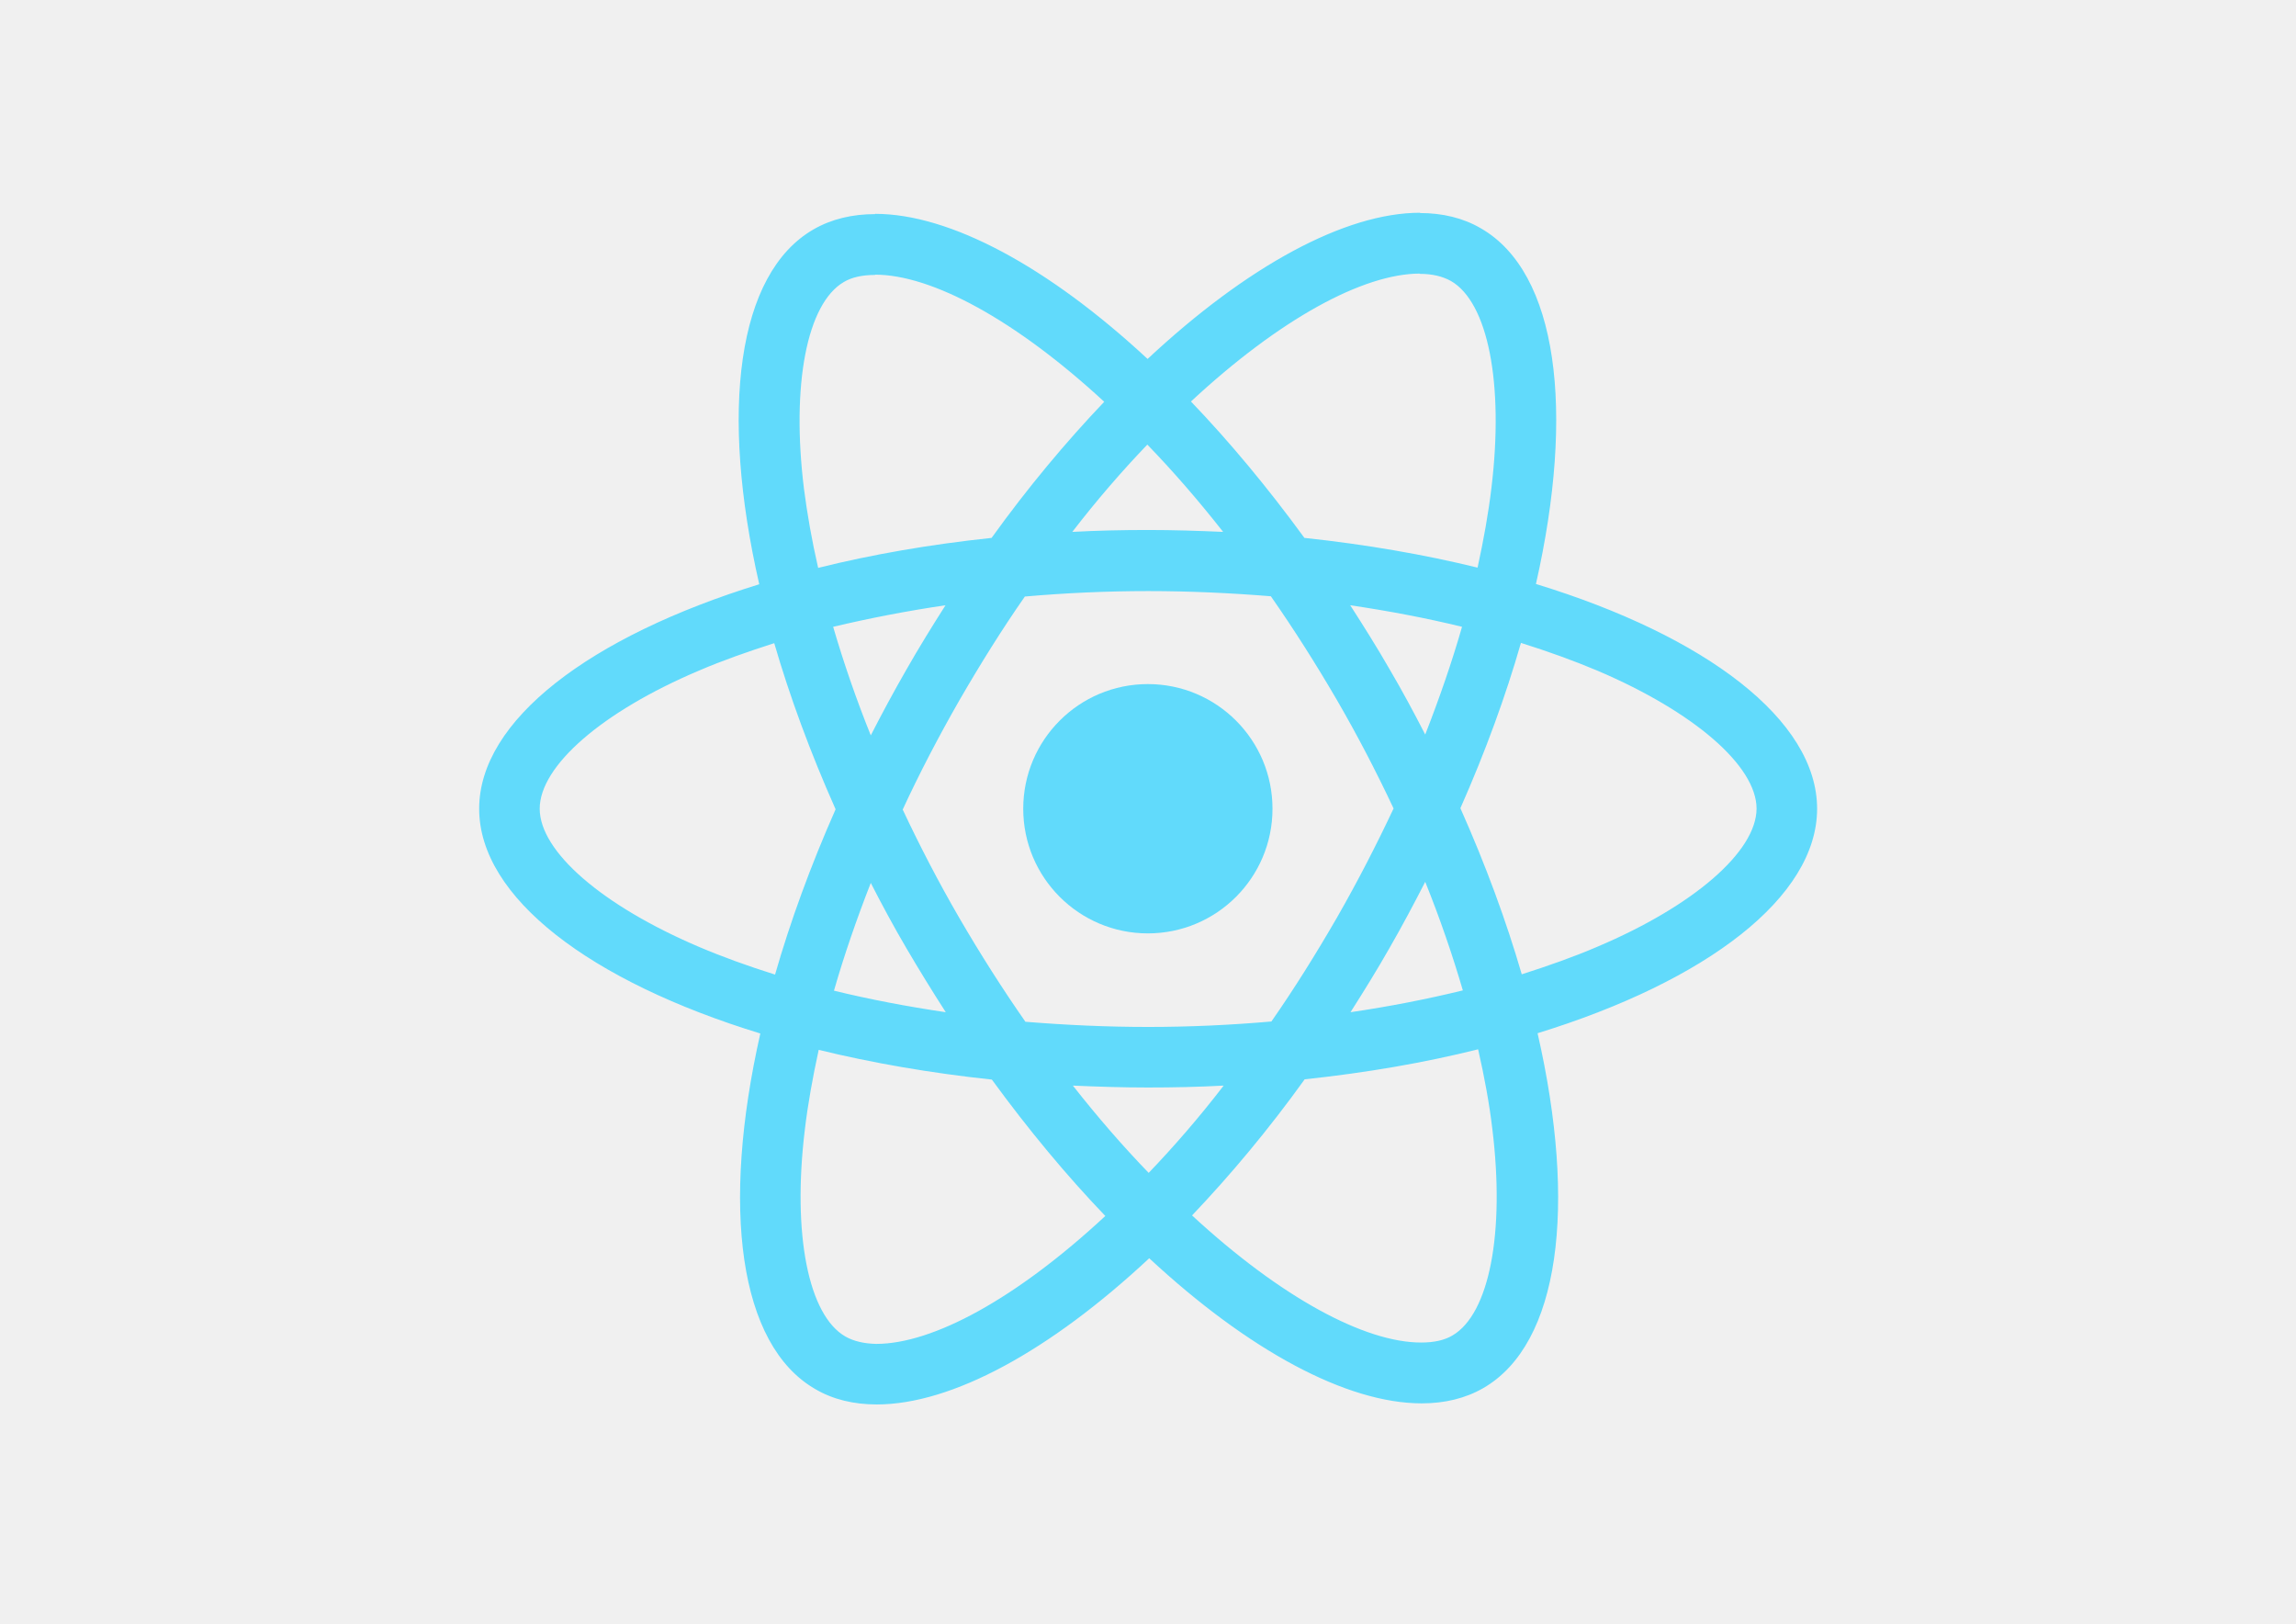
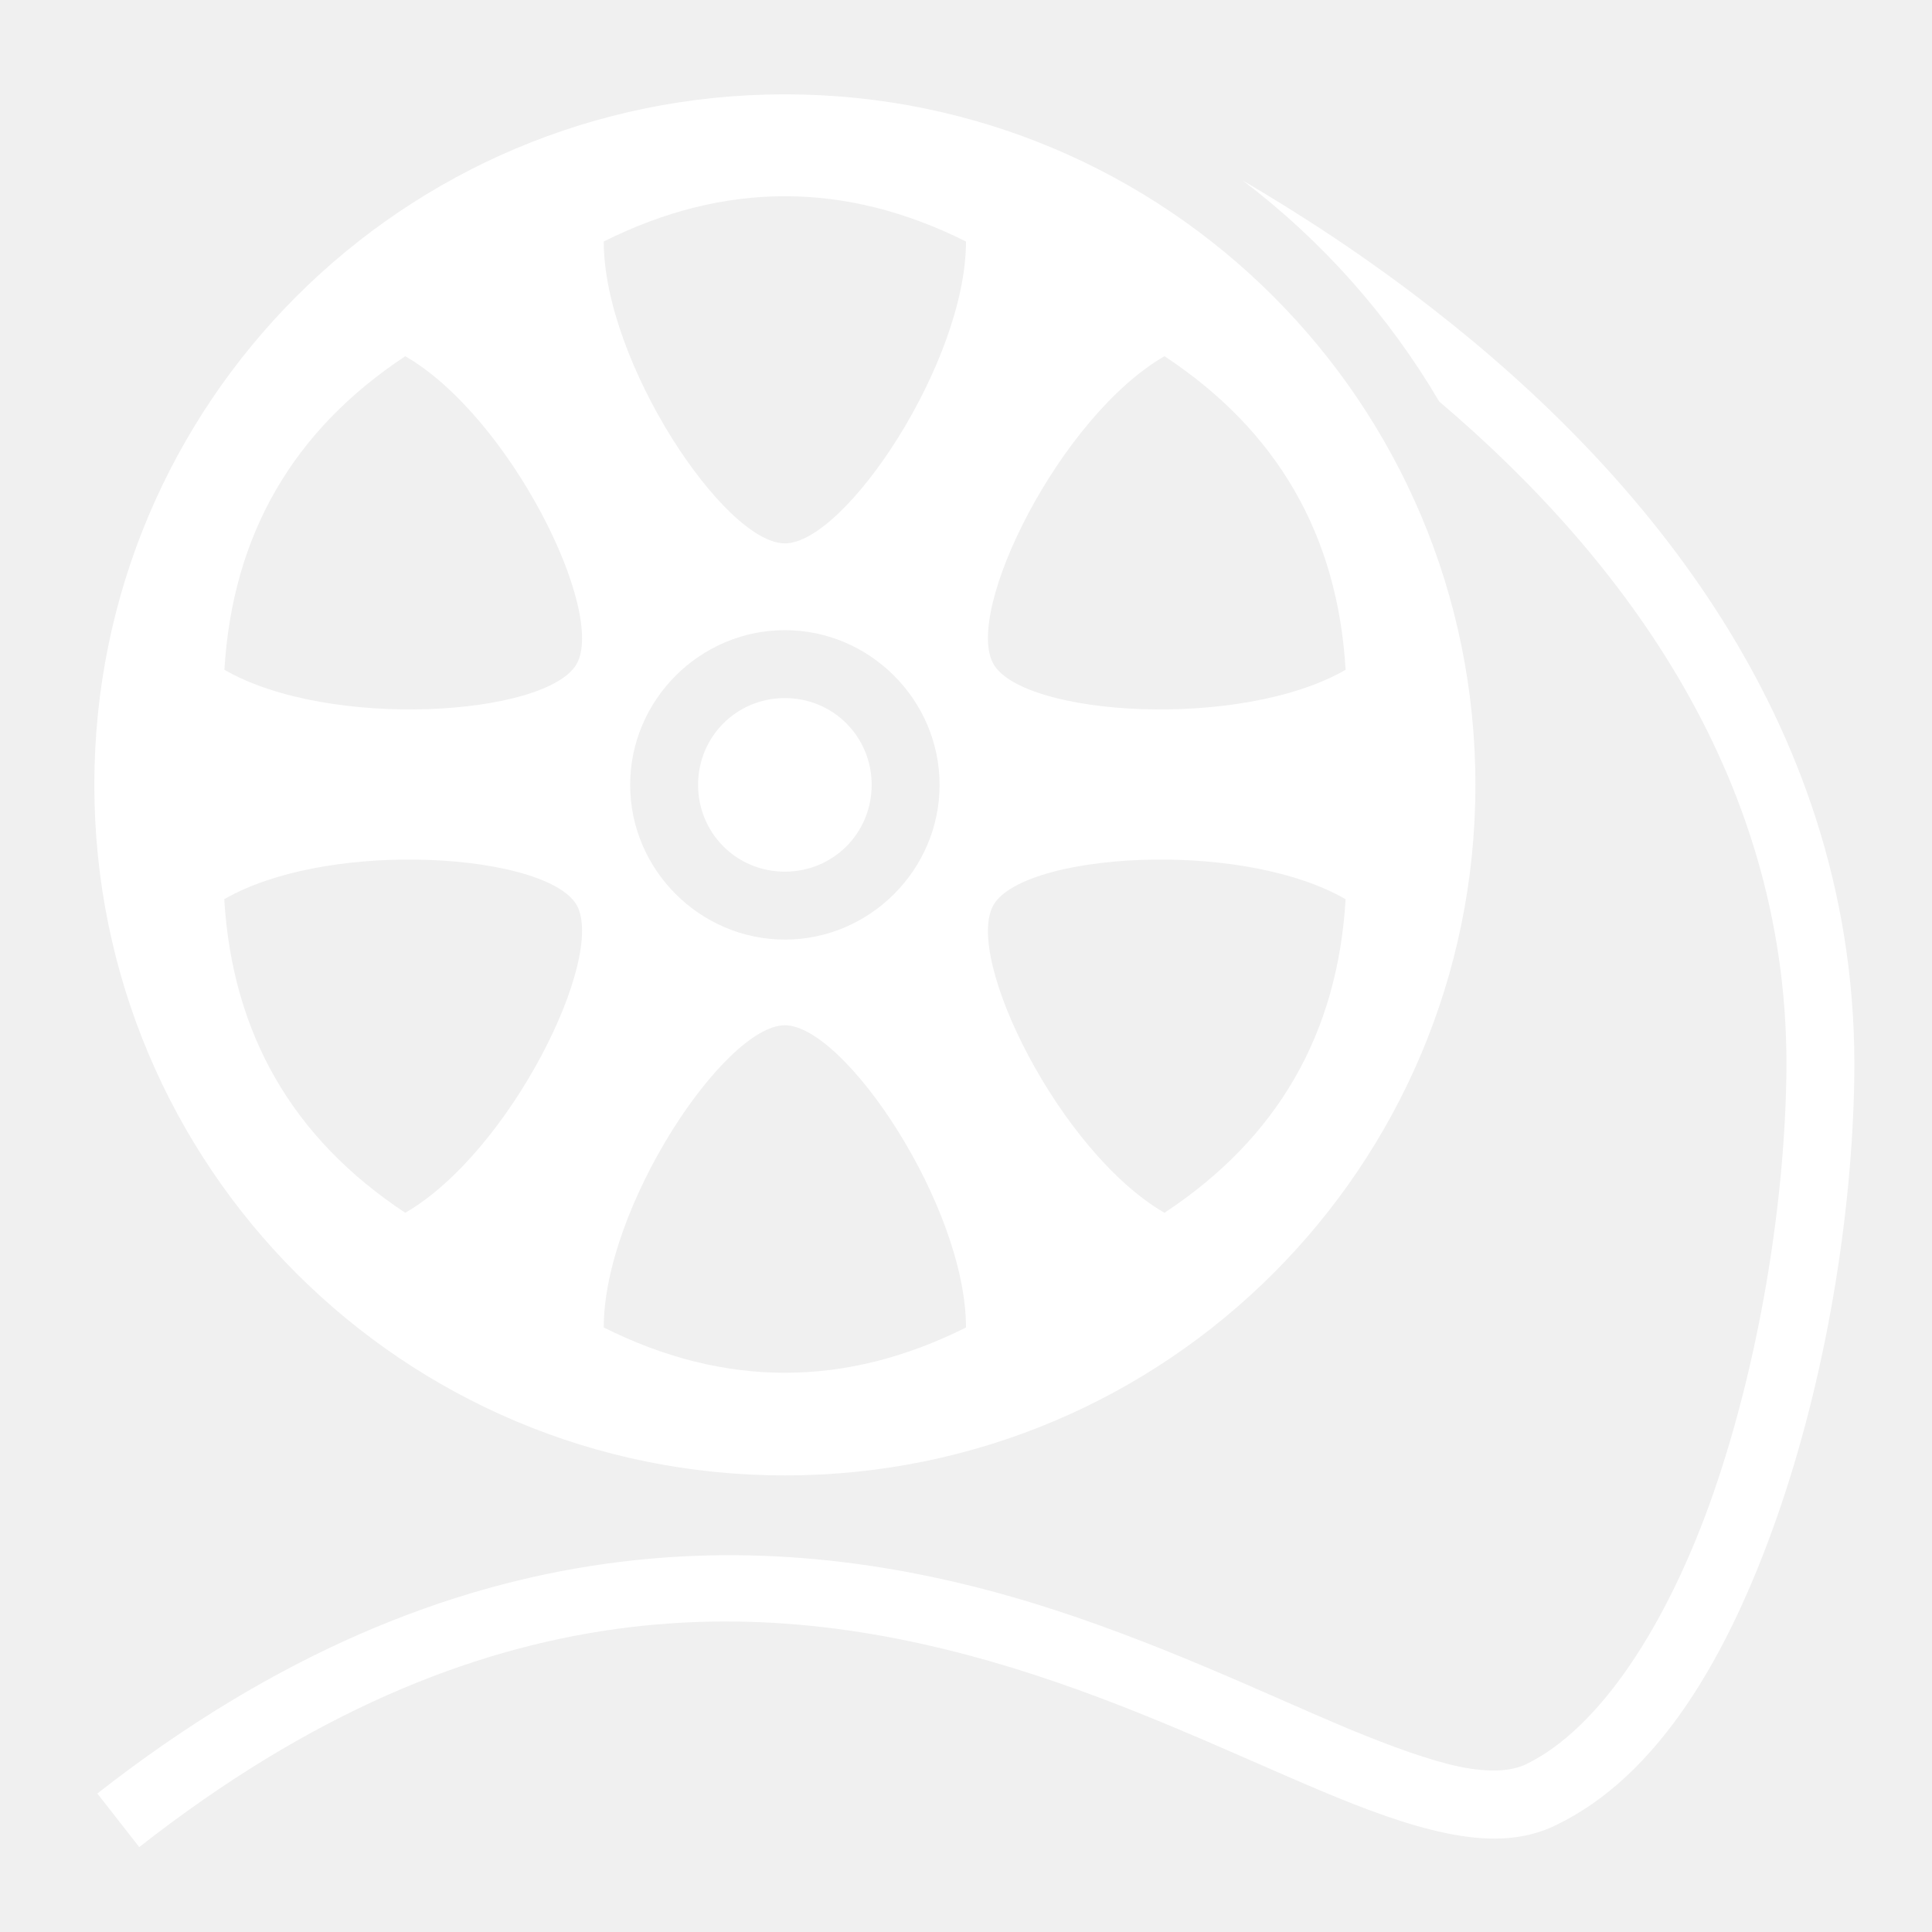
- <svg xmlns="http://www.w3.org/2000/svg" viewBox="0 0 841.9 595.3">
-   <g fill="#61DAFB">
-     <path d="M666.3 296.5c0-32.5-40.7-63.3-103.1-82.4 14.4-63.6 8-114.2-20.2-130.4-6.5-3.8-14.1-5.6-22.4-5.6v22.3c4.6 0 8.3.9 11.4 2.6 13.6 7.8 19.5 37.5 14.9 75.7-1.1 9.4-2.9 19.3-5.1 29.4-19.6-4.8-41-8.5-63.5-10.9-13.5-18.5-27.5-35.3-41.6-50 32.6-30.3 63.2-46.9 84-46.9V78c-27.5 0-63.5 19.6-99.9 53.6-36.4-33.8-72.4-53.2-99.9-53.2v22.3c20.7 0 51.4 16.5 84 46.6-14 14.7-28 31.4-41.3 49.9-22.6 2.4-44 6.1-63.6 11-2.3-10-4-19.7-5.2-29-4.7-38.2 1.1-67.9 14.6-75.8 3-1.8 6.9-2.6 11.5-2.6V78.5c-8.4 0-16 1.8-22.6 5.6-28.1 16.2-34.4 66.7-19.9 130.1-62.2 19.2-102.7 49.9-102.7 82.3 0 32.5 40.7 63.3 103.1 82.4-14.4 63.6-8 114.2 20.2 130.4 6.5 3.8 14.1 5.6 22.5 5.6 27.5 0 63.5-19.6 99.9-53.6 36.4 33.8 72.4 53.2 99.9 53.2 8.4 0 16-1.8 22.6-5.6 28.1-16.2 34.4-66.7 19.9-130.1 62-19.1 102.5-49.9 102.5-82.3zm-130.2-66.7c-3.7 12.9-8.3 26.2-13.5 39.5-4.1-8-8.4-16-13.1-24-4.6-8-9.5-15.8-14.4-23.4 14.2 2.1 27.9 4.7 41 7.9zm-45.8 106.5c-7.8 13.5-15.8 26.3-24.1 38.2-14.9 1.3-30 2-45.2 2-15.1 0-30.2-.7-45-1.9-8.3-11.9-16.4-24.6-24.2-38-7.6-13.1-14.5-26.4-20.8-39.8 6.2-13.4 13.2-26.8 20.7-39.9 7.8-13.5 15.8-26.3 24.1-38.2 14.9-1.3 30-2 45.2-2 15.1 0 30.2.7 45 1.9 8.3 11.9 16.4 24.6 24.2 38 7.6 13.1 14.5 26.4 20.8 39.8-6.3 13.4-13.2 26.8-20.7 39.9zm32.3-13c5.4 13.4 10 26.8 13.8 39.8-13.1 3.2-26.9 5.9-41.2 8 4.9-7.7 9.8-15.6 14.4-23.7 4.6-8 8.9-16.1 13-24.1zM421.2 430c-9.3-9.6-18.6-20.3-27.8-32 9 .4 18.2.7 27.5.7 9.4 0 18.7-.2 27.8-.7-9 11.7-18.3 22.4-27.5 32zm-74.4-58.9c-14.2-2.1-27.9-4.7-41-7.9 3.7-12.9 8.3-26.2 13.5-39.5 4.1 8 8.4 16 13.1 24 4.7 8 9.5 15.8 14.4 23.4zM420.7 163c9.3 9.6 18.6 20.3 27.8 32-9-.4-18.2-.7-27.5-.7-9.4 0-18.7.2-27.8.7 9-11.7 18.3-22.4 27.5-32zm-74 58.9c-4.9 7.7-9.8 15.6-14.4 23.7-4.6 8-8.9 16-13 24-5.4-13.4-10-26.8-13.8-39.8 13.1-3.1 26.9-5.8 41.2-7.9zm-90.5 125.2c-35.4-15.1-58.3-34.9-58.3-50.6 0-15.7 22.9-35.6 58.3-50.6 8.6-3.7 18-7 27.7-10.1 5.7 19.6 13.2 40 22.5 60.9-9.2 20.8-16.6 41.1-22.2 60.6-9.9-3.1-19.3-6.5-28-10.2zM310 490c-13.6-7.8-19.5-37.5-14.9-75.7 1.1-9.4 2.9-19.3 5.1-29.4 19.6 4.8 41 8.5 63.5 10.9 13.5 18.5 27.5 35.3 41.6 50-32.6 30.3-63.2 46.9-84 46.9-4.5-.1-8.3-1-11.3-2.7zm237.2-76.2c4.7 38.2-1.1 67.9-14.6 75.8-3 1.8-6.9 2.6-11.5 2.6-20.7 0-51.4-16.5-84-46.6 14-14.7 28-31.4 41.3-49.9 22.6-2.4 44-6.1 63.6-11 2.3 10.1 4.1 19.8 5.2 29.1zm38.5-66.7c-8.6 3.7-18 7-27.7 10.1-5.7-19.6-13.2-40-22.5-60.9 9.2-20.8 16.6-41.1 22.2-60.6 9.9 3.1 19.3 6.5 28.1 10.2 35.4 15.1 58.3 34.9 58.3 50.6-.1 15.7-23 35.6-58.4 50.6zM320.8 78.4z" />
-     <circle cx="420.9" cy="296.5" r="45.7" />
-     <path d="M520.5 78.1z" />
+ <svg xmlns="http://www.w3.org/2000/svg" viewBox="0 0 512 512" style="height: 512px; width: 512px;">
+   <path d="M0 0h512v512H0z" fill="#1b0000" fill-opacity="0" />
+   <g class="" transform="translate(0,0)" style="">
+     <path d="M208 25C106.8 25 25 106.8 25 208s81.8 183 183 183 183-81.8 183-183S309.2 25 208 25zm121.3 22.81c21 15.91 38.7 35.83 52.1 58.59 49.1 41.7 93.4 100.9 92 179.2-.6 34.4-7.3 75.5-19.4 110.3-12.1 34.7-30.1 62.3-49.7 71.7-3.9 1.8-9.5 2.2-17.5.6-8-1.7-17.9-5.3-29.3-10-22.7-9.5-51.2-23.4-84.2-33.5-66.2-20.1-152-24.2-247.5 50.6l11.1 14.2c91.2-71.5 168.3-66.7 231.1-47.6 31.4 9.6 59 23 82.6 32.9 11.7 4.9 22.5 8.9 32.6 11 10.1 2.1 20 2.3 28.9-2 27.5-13.1 46-45.1 58.9-82 12.9-36.9 19.8-79.5 20.4-115.8 1.6-92.8-55.5-160.5-111.9-204.3-17.2-13.42-34.5-24.69-50.2-33.89zM208 52c16 0 32 4 48 12 0 32-32 80-48 80s-48-48-48-80c16-8 32-12 48-12zM107.4 94.4c27.7 16 53.3 67.7 45.4 81.6-8.1 13.8-65.6 17.5-93.33 1.5 2.14-35.7 18.13-63.4 47.93-83.1zm201.2 0c29.9 19.7 45.9 47.4 48 83.1-27.7 16-85.3 12.3-93.3-1.5-8-13.9 17.6-65.6 45.3-81.6zM208 167c22.5 0 41 18.5 41 41s-18.5 41-41 41-41-18.5-41-41 18.5-41 41-41zm0 18c-12.8 0-23 10.2-23 23s10.2 23 23 23 23-10.2 23-23-10.2-23-23-23zm-98.1 42.8c20.3.2 38.6 4.7 42.9 12 7.9 13.9-17.7 65.6-45.4 81.6-29.83-19.7-45.83-47.4-47.97-83.1 12.97-7.5 32.52-10.7 50.47-10.5zm196.2 0c18-.2 37.5 3 50.5 10.5-2.1 35.7-18.1 63.4-48 83.1-27.7-16-53.3-67.7-45.3-81.6 4.3-7.3 22.5-11.8 42.8-12zM208 271.7c16 .1 48 48.1 48 80.1-32 16-64 16-96 0 0-32 32-80 48-80.1z" fill="#fff" fill-opacity="1" />
  </g>
</svg>
